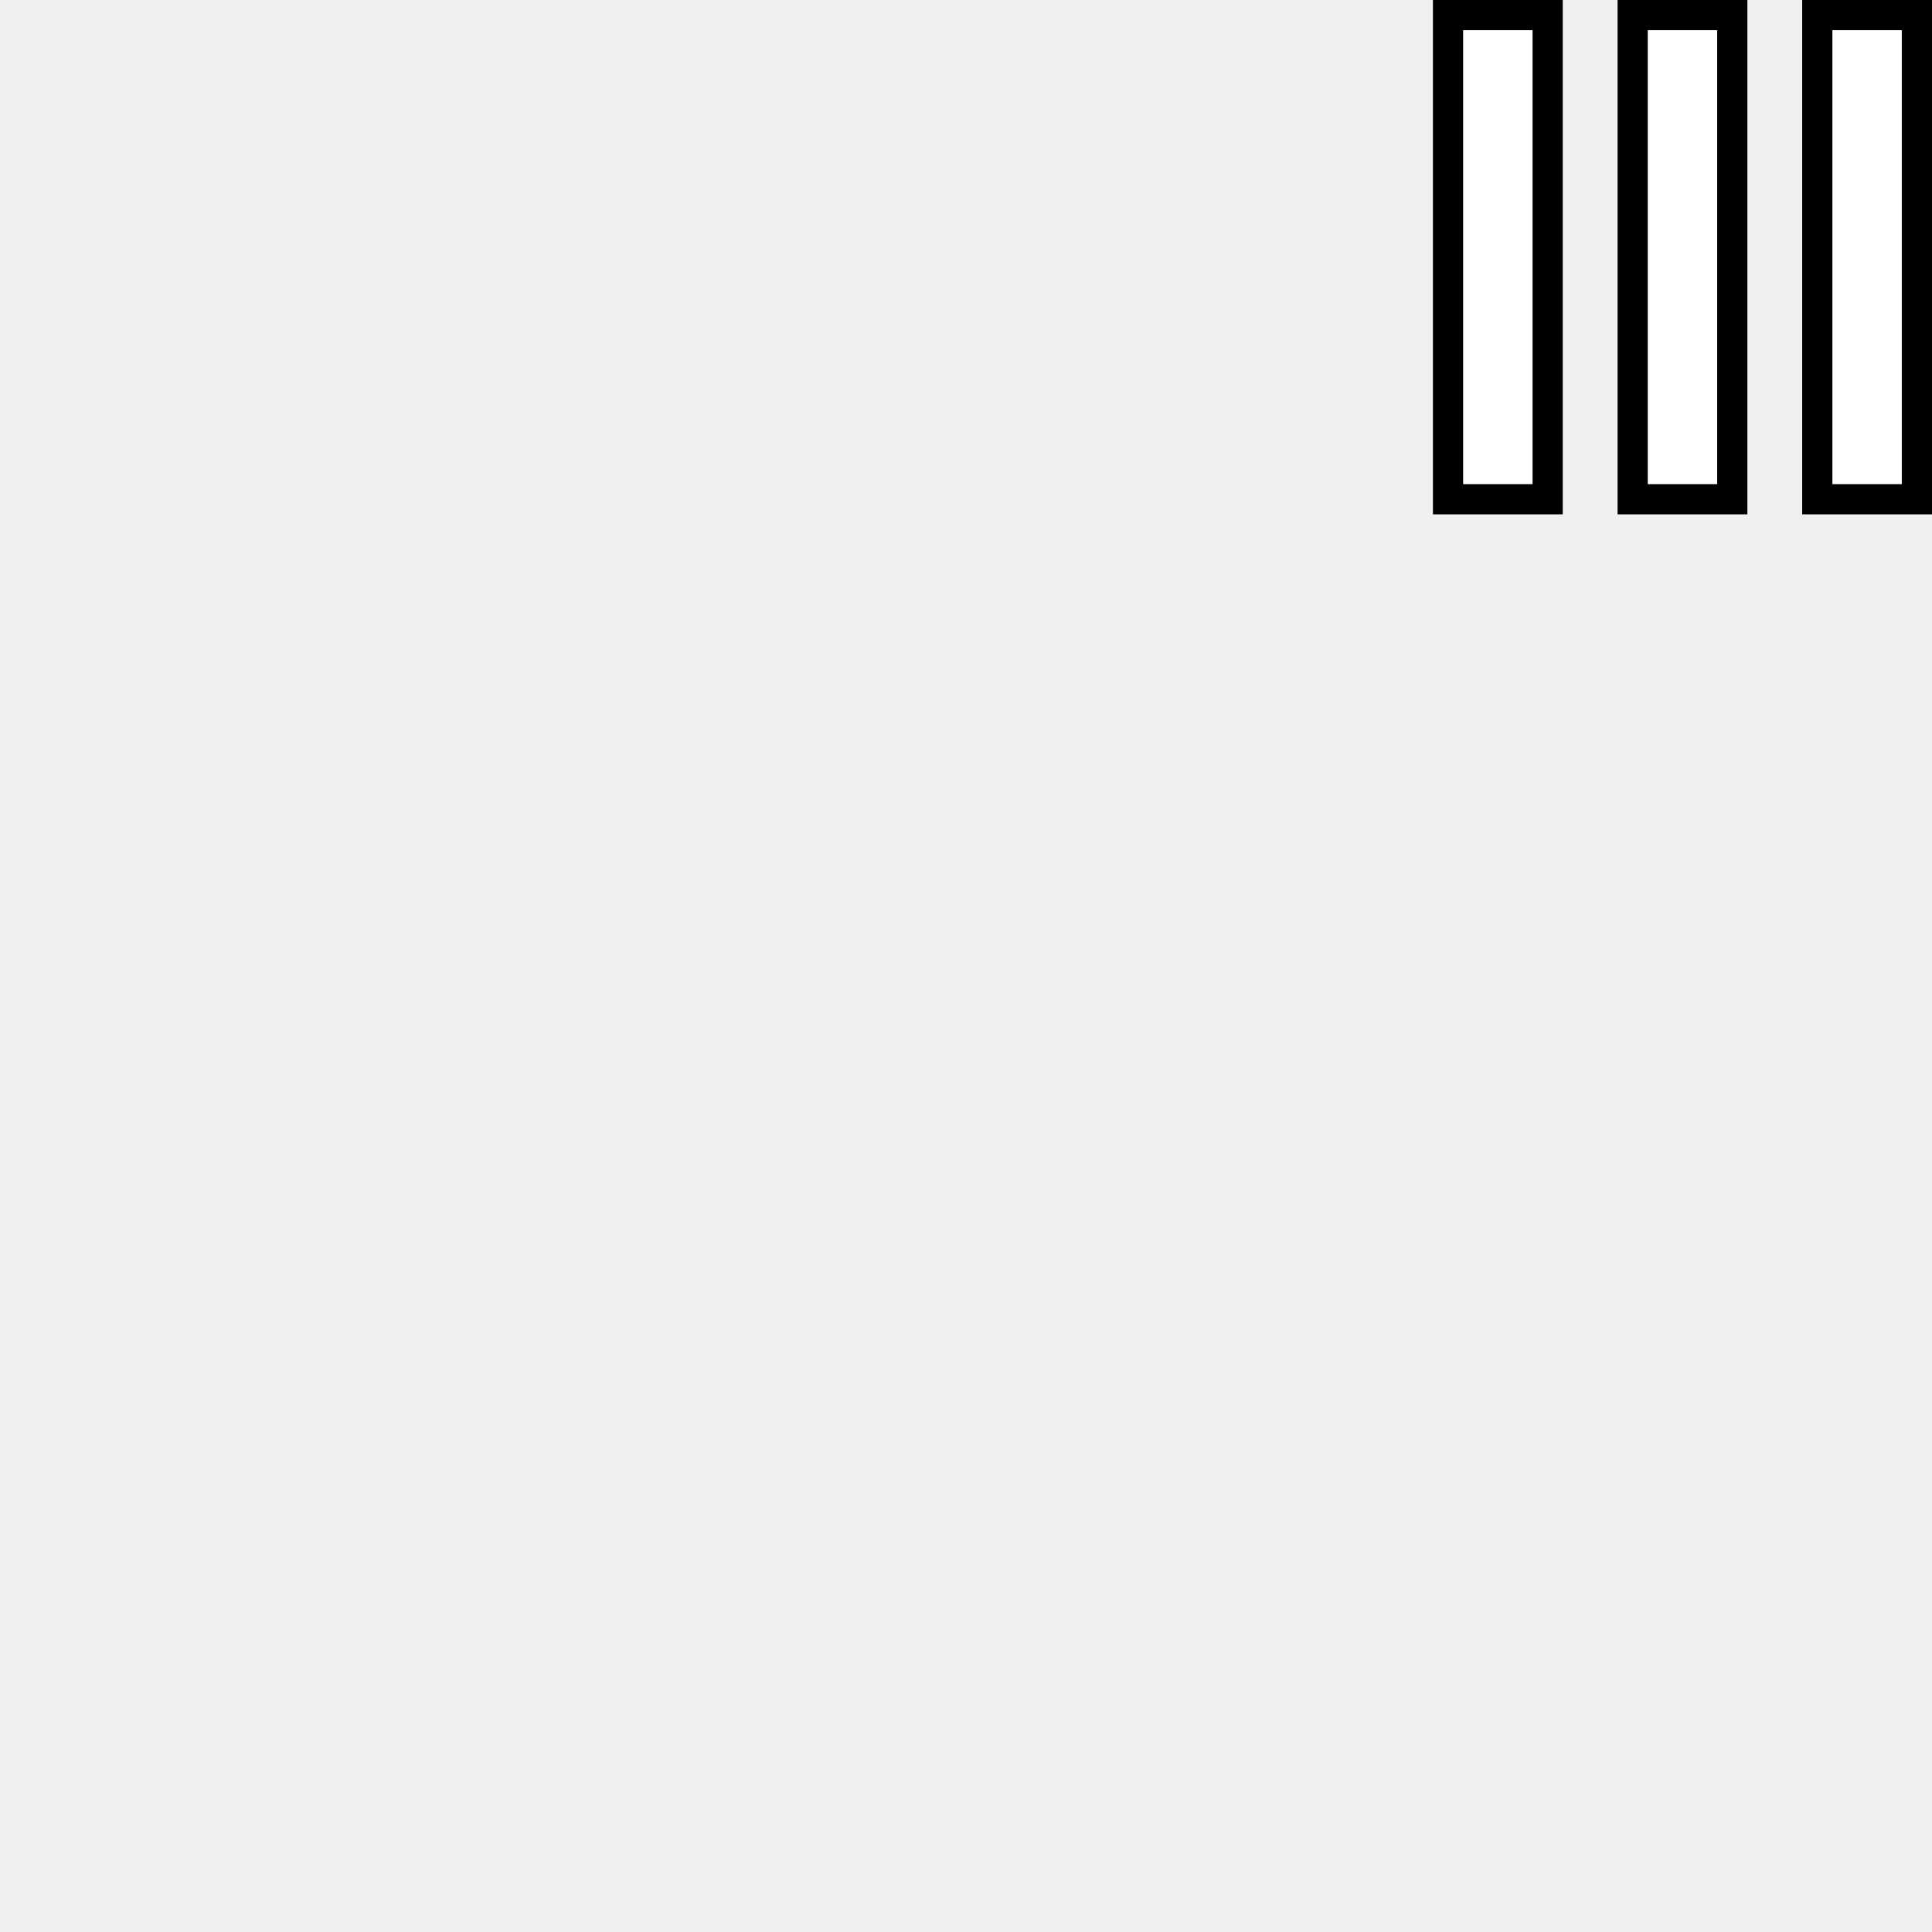
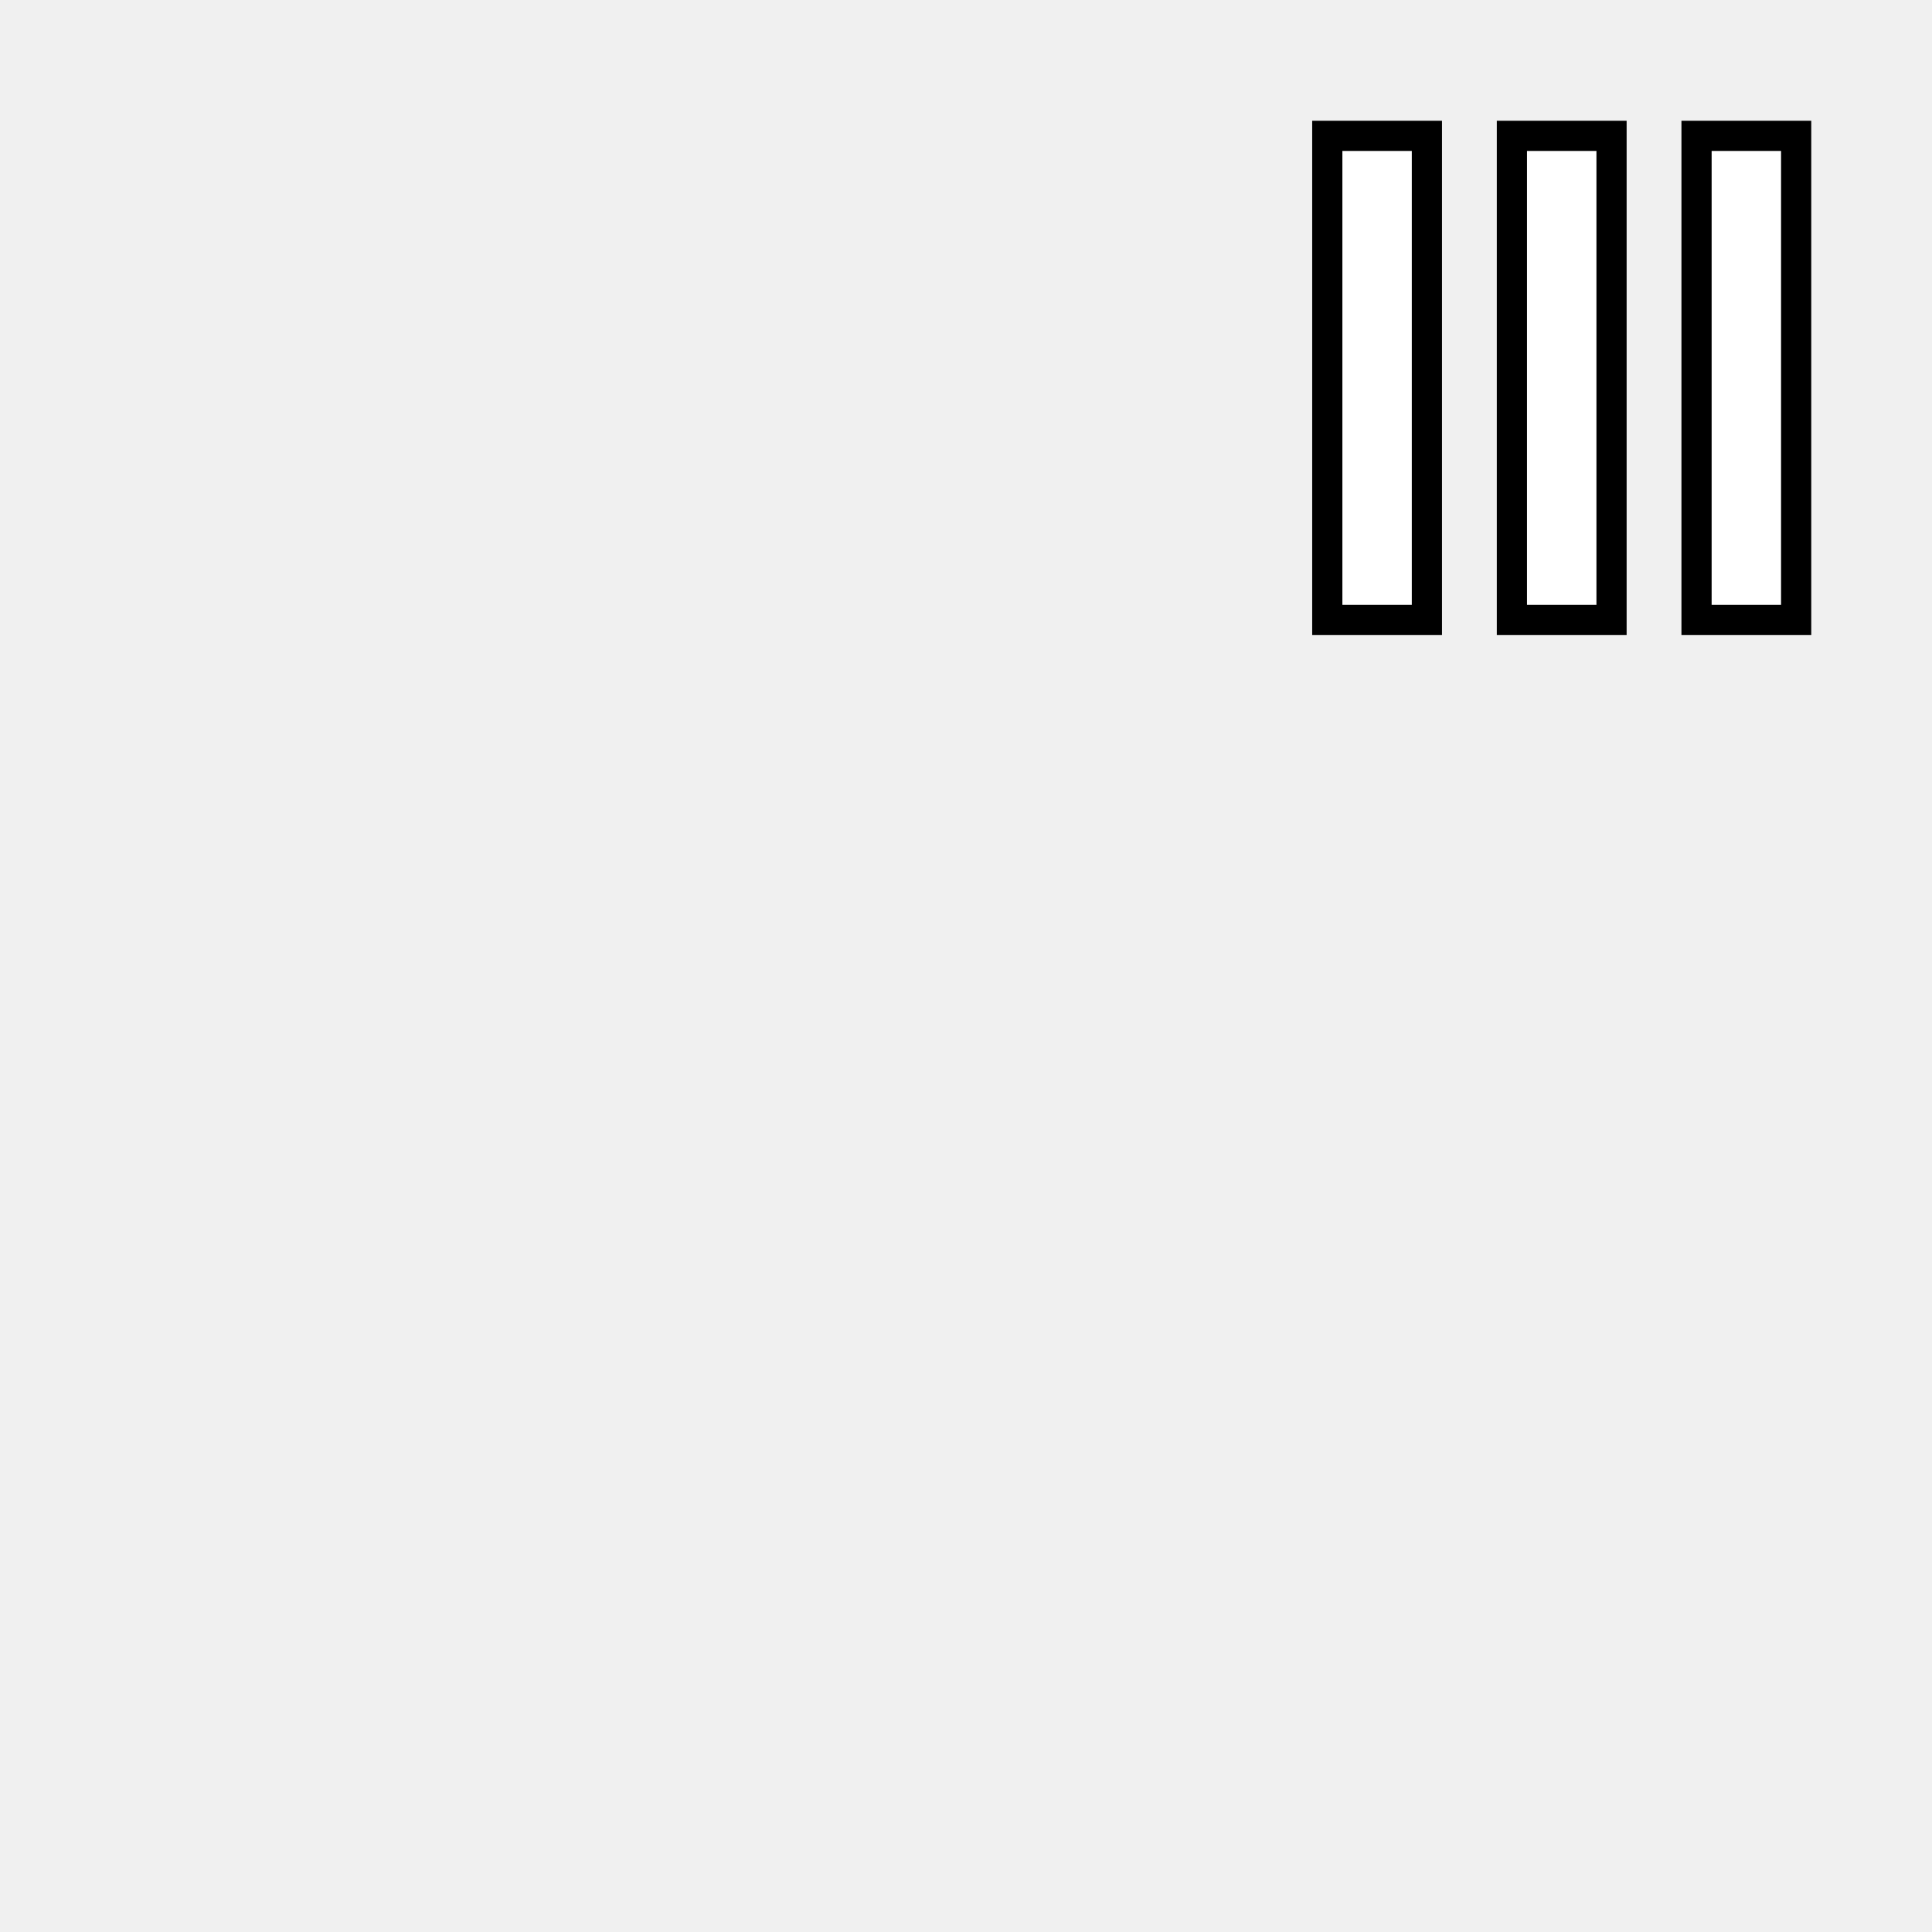
<svg xmlns="http://www.w3.org/2000/svg" width="64" height="64" preserveAspectRatio="xMaxYMin" version="1.1" viewBox="0 0 64 64" id="svg1">
  <defs id="defs1" />
-   <path d="m 51.268,0.5 h -3.3 V 16.538 h 3.3 z m 6.116,0 h -3.3 V 16.538 h 3.3 z m 6.116,0 h -3.3 V 16.538 h 3.3 z" id="val" style="font-weight:bold;font-size:22px;font-family:'Nimbus Sans';text-anchor:end;fill:#ffffff;stroke:#000000" aria-label="III" />
+   <path d="m 47.268,4.5 h -3.3 V 20.538 h 3.3 z m 6.116,0 h -3.3 V 20.538 h 3.3 z m 6.116,0 h -3.3 V 20.538 h 3.3 z" id="val" style="font-weight:bold;font-size:22px;font-family:'Nimbus Sans';text-anchor:end;fill:#ffffff;stroke:#000000" aria-label="III" />
</svg>
